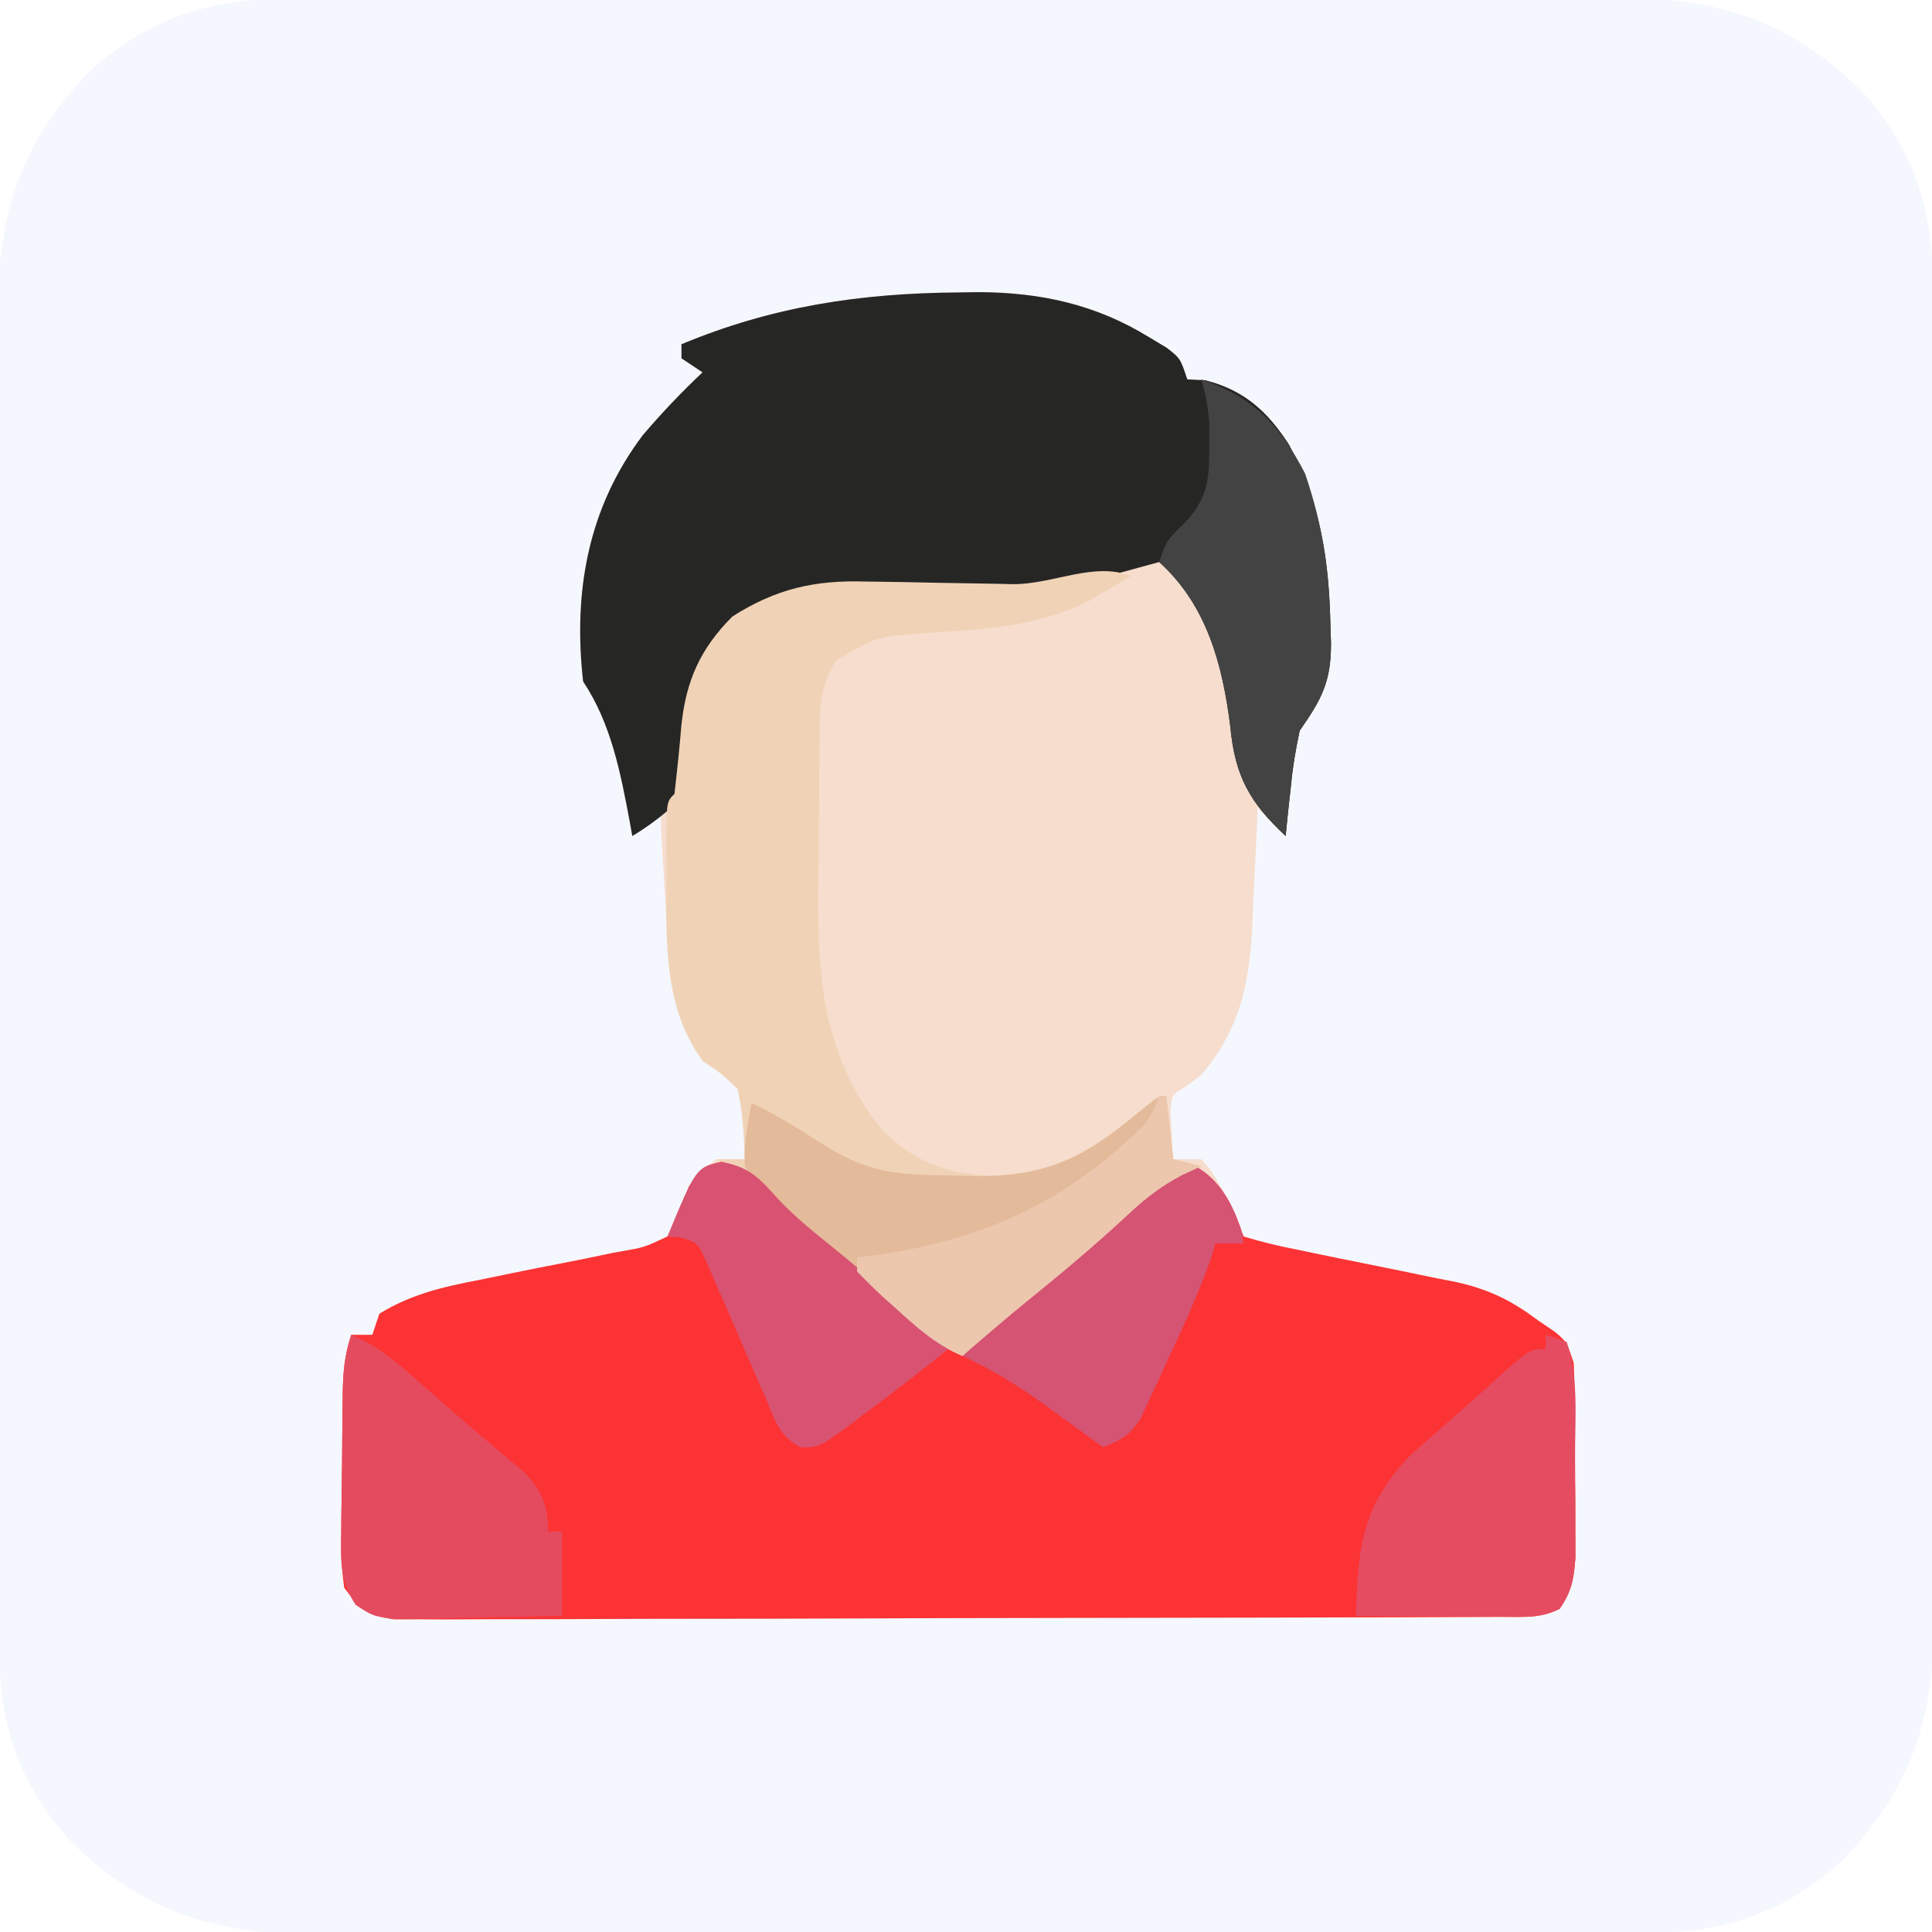
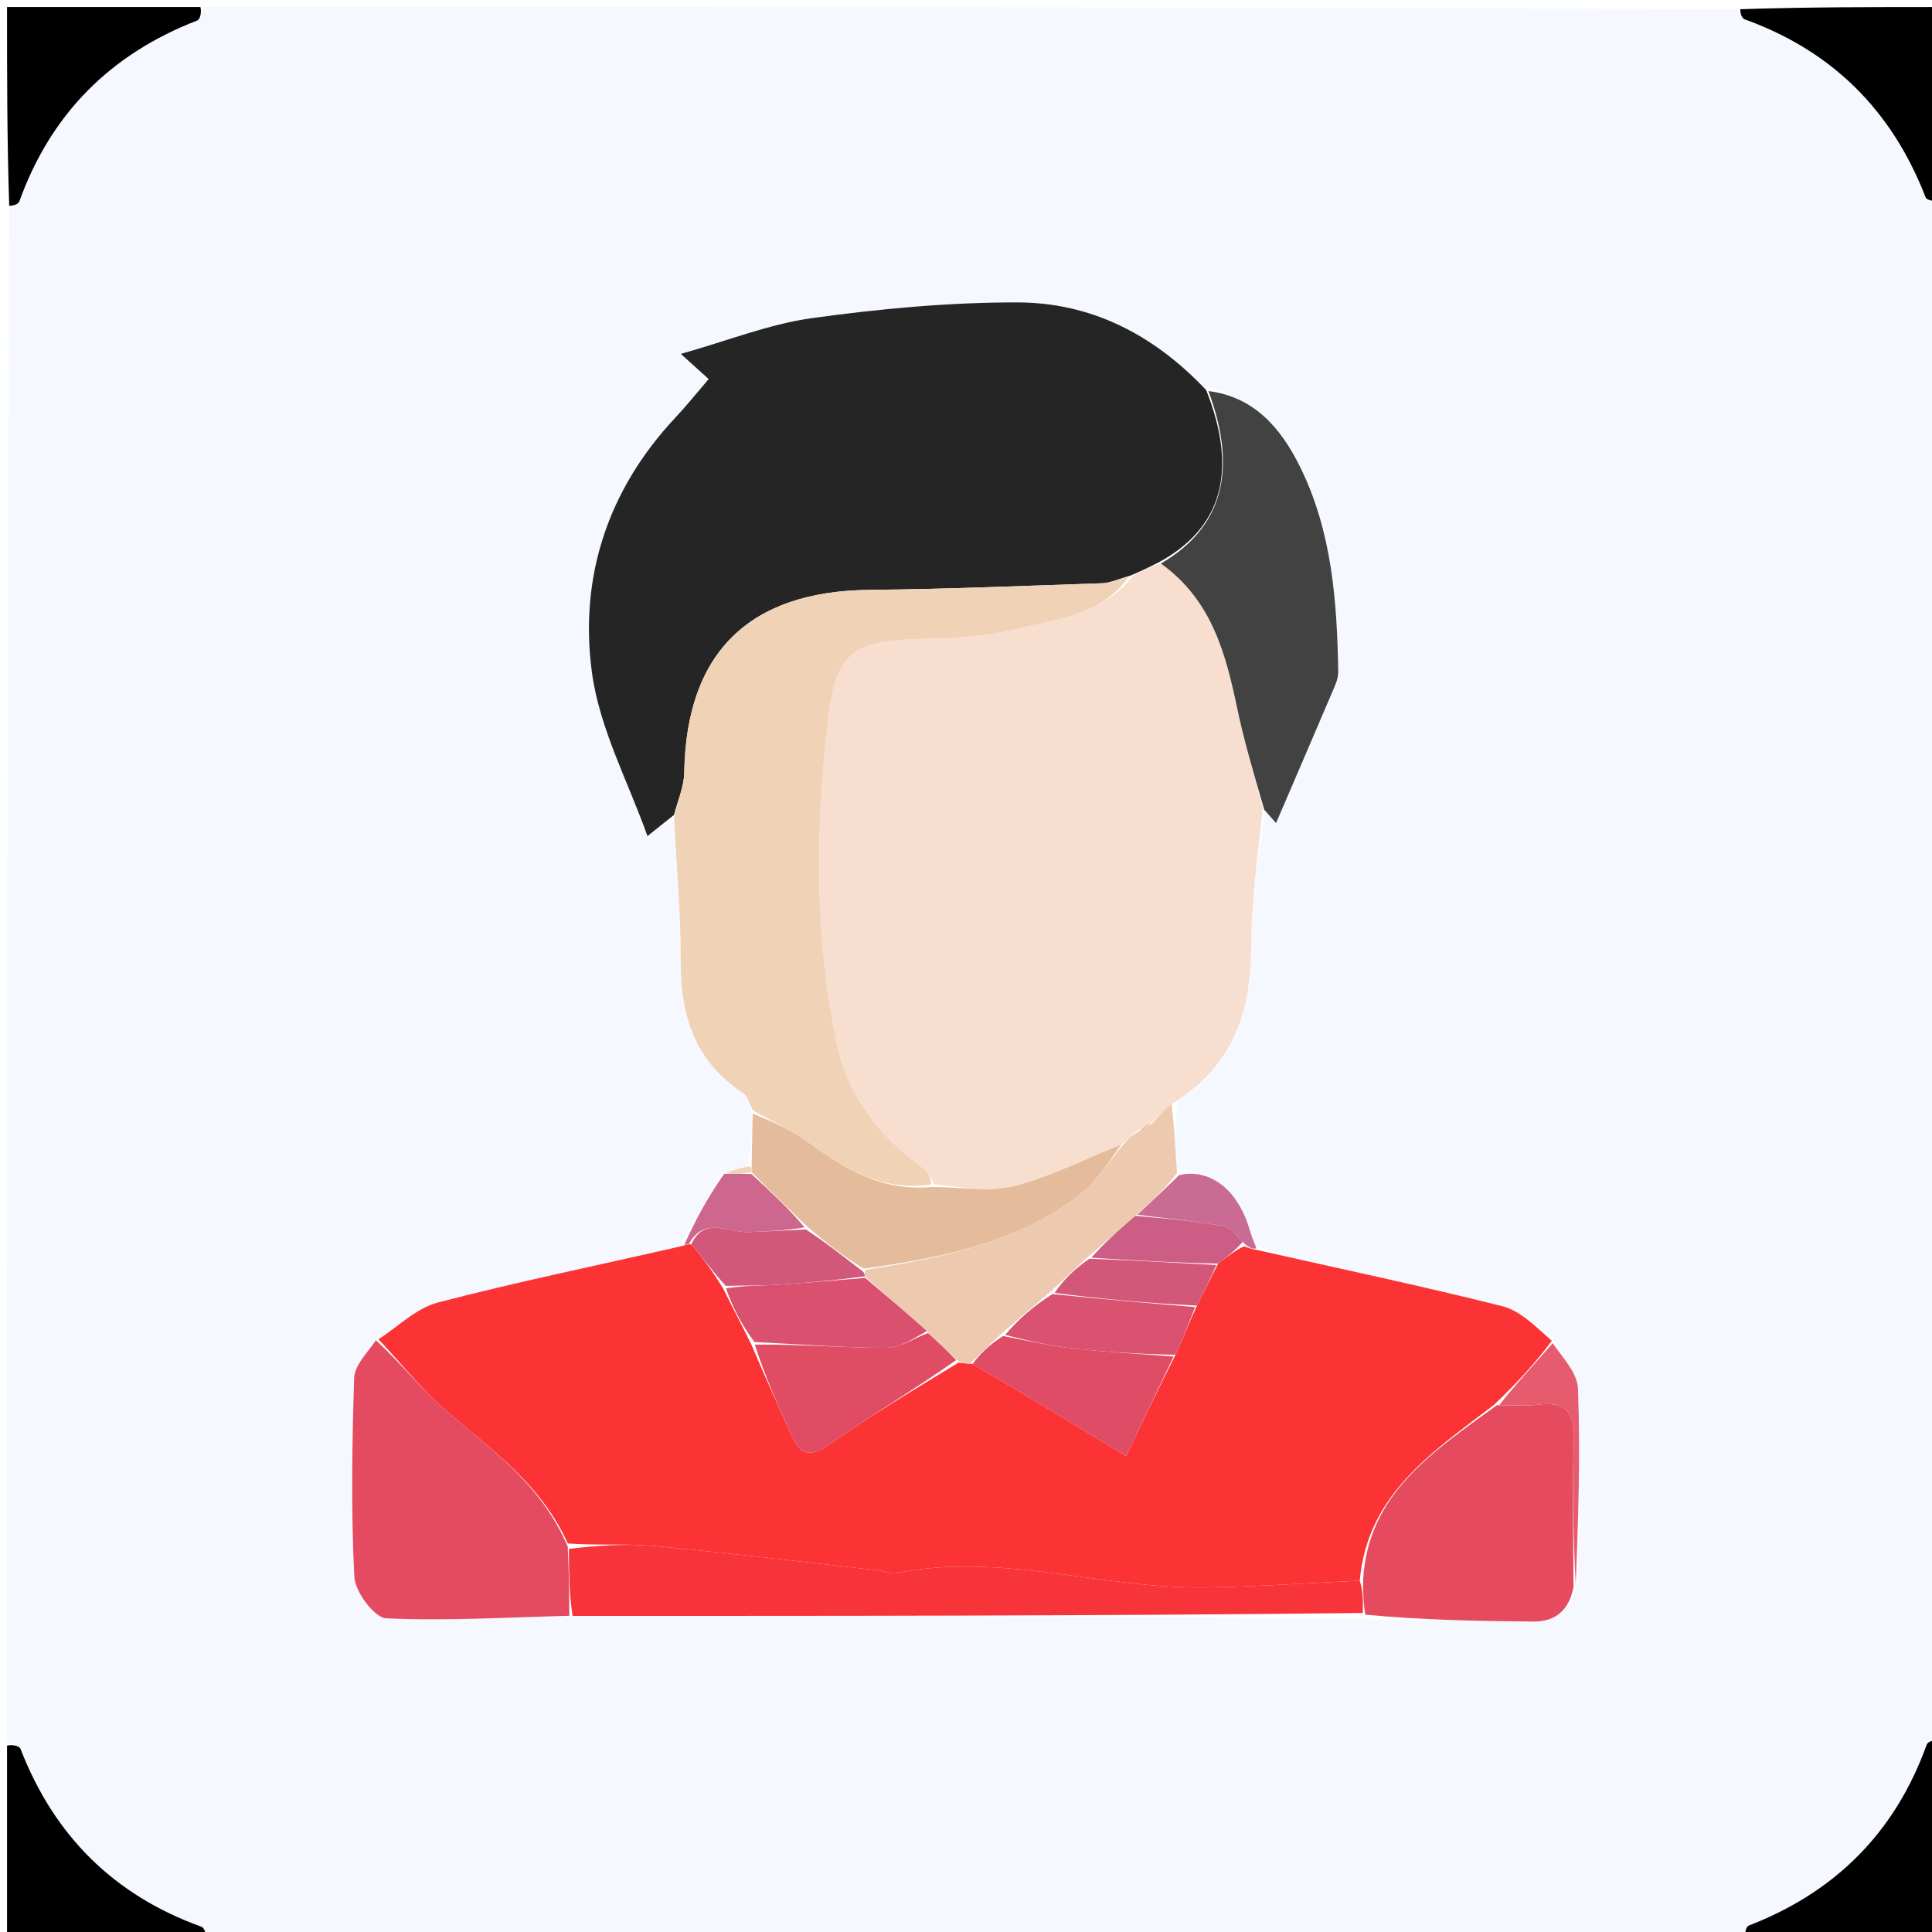
- <svg xmlns="http://www.w3.org/2000/svg" version="1.1" width="275" height="275">
-   <path d="M0 0 C1.286 -0.006 1.286 -0.006 2.598 -0.011 C5.476 -0.022 8.353 -0.026 11.231 -0.03 C13.293 -0.036 15.354 -0.043 17.416 -0.05 C24.192 -0.071 30.967 -0.081 37.743 -0.091 C40.077 -0.095 42.41 -0.099 44.744 -0.103 C55.711 -0.123 66.677 -0.137 77.644 -0.145 C90.295 -0.155 102.945 -0.181 115.596 -0.222 C125.379 -0.252 135.162 -0.267 144.944 -0.27 C150.785 -0.272 156.625 -0.281 162.466 -0.306 C167.964 -0.33 173.462 -0.334 178.961 -0.324 C180.974 -0.323 182.986 -0.329 184.999 -0.343 C201.042 -0.447 212.331 1.246 224.297 12.803 C231.793 20.89 234.732 29.754 234.73 40.565 C234.733 41.422 234.737 42.279 234.741 43.162 C234.752 46.04 234.756 48.918 234.76 51.796 C234.766 53.857 234.773 55.919 234.78 57.98 C234.801 64.756 234.811 71.532 234.821 78.307 C234.825 80.641 234.829 82.975 234.833 85.309 C234.852 96.275 234.867 107.242 234.875 118.208 C234.885 130.859 234.911 143.51 234.951 156.161 C234.982 165.943 234.996 175.726 235 185.509 C235.002 191.349 235.011 197.19 235.036 203.03 C235.059 208.529 235.064 214.027 235.053 219.525 C235.053 221.538 235.059 223.551 235.073 225.564 C235.176 241.607 233.484 252.896 221.926 264.862 C213.84 272.357 204.976 275.297 194.165 275.294 C192.879 275.3 192.879 275.3 191.567 275.305 C188.69 275.317 185.812 275.32 182.934 275.324 C180.872 275.33 178.811 275.337 176.749 275.344 C169.974 275.365 163.198 275.375 156.422 275.385 C154.089 275.39 151.755 275.394 149.421 275.398 C138.455 275.417 127.488 275.431 116.521 275.439 C103.871 275.449 91.22 275.475 78.569 275.516 C68.786 275.546 59.004 275.561 49.221 275.564 C43.38 275.567 37.54 275.575 31.7 275.601 C26.201 275.624 20.703 275.628 15.204 275.618 C13.192 275.617 11.179 275.624 9.166 275.637 C-6.877 275.741 -18.166 274.048 -30.132 262.491 C-37.628 254.404 -40.567 245.54 -40.565 234.73 C-40.568 233.873 -40.572 233.015 -40.576 232.132 C-40.587 229.254 -40.591 226.376 -40.594 223.498 C-40.601 221.437 -40.607 219.375 -40.614 217.314 C-40.635 210.538 -40.646 203.763 -40.656 196.987 C-40.66 194.653 -40.664 192.319 -40.668 189.986 C-40.687 179.019 -40.701 168.053 -40.71 157.086 C-40.719 144.435 -40.746 131.784 -40.786 119.134 C-40.816 109.351 -40.831 99.568 -40.834 89.785 C-40.837 83.945 -40.846 78.105 -40.871 72.264 C-40.894 66.766 -40.898 61.267 -40.888 55.769 C-40.888 53.756 -40.894 51.743 -40.908 49.731 C-41.011 33.688 -39.318 22.398 -27.761 10.432 C-19.674 2.937 -10.811 -0.002 0 0 Z " fill="#F5F7FE" transform="translate(40.41737,-0.147171)" />
-   <path d="M0 0 C1.497 -0.021 1.497 -0.021 3.024 -0.042 C11.823 0.014 19.628 1.716 27.188 6.375 C28.014 6.87 28.84 7.365 29.691 7.875 C31.625 9.375 31.625 9.375 32.625 12.375 C33.471 12.416 34.316 12.457 35.188 12.5 C40.707 13.905 44.04 16.914 47.109 21.68 C51.642 30.239 52.803 37.996 53 47.562 C53.026 48.335 53.052 49.108 53.079 49.904 C53.095 55.362 51.796 57.836 48.625 62.375 C48.045 65.084 47.629 67.522 47.375 70.25 C47.298 70.938 47.22 71.627 47.141 72.336 C46.954 74.014 46.788 75.694 46.625 77.375 C45.305 76.055 43.985 74.735 42.625 73.375 C42.596 74.171 42.567 74.967 42.537 75.787 C42.386 79.443 42.193 83.096 42 86.75 C41.955 88.002 41.91 89.253 41.863 90.543 C41.39 98.761 40.015 104.97 34.625 111.375 C33.908 111.911 33.191 112.448 32.452 113.001 C30.384 114.23 30.384 114.23 30.234 116.637 C30.281 117.437 30.327 118.238 30.375 119.062 C30.411 119.871 30.447 120.679 30.484 121.512 C30.531 122.127 30.577 122.741 30.625 123.375 C31.945 123.375 33.265 123.375 34.625 123.375 C36.074 125.02 36.074 125.02 37.312 127.188 C37.729 127.895 38.145 128.603 38.574 129.332 C39.625 131.375 39.625 131.375 40.625 134.375 C43.241 135.171 45.713 135.763 48.387 136.277 C49.17 136.441 49.954 136.605 50.761 136.774 C53.276 137.299 55.793 137.808 58.312 138.312 C61.611 138.973 64.906 139.651 68.199 140.34 C68.953 140.485 69.706 140.63 70.482 140.779 C75.302 141.788 78.624 143.364 82.625 146.375 C83.388 146.891 84.151 147.406 84.938 147.938 C86.625 149.375 86.625 149.375 87.625 152.375 C87.83 156.79 87.811 161.207 87.81 165.626 C87.812 167.801 87.831 169.976 87.85 172.15 C87.853 173.536 87.855 174.923 87.855 176.309 C87.86 177.567 87.864 178.826 87.868 180.123 C87.639 183.181 87.34 184.871 85.625 187.375 C82.752 188.812 80.284 188.511 77.071 188.522 C76.391 188.526 75.71 188.53 75.008 188.533 C72.716 188.544 70.424 188.548 68.131 188.552 C66.492 188.558 64.853 188.565 63.214 188.572 C58.753 188.589 54.293 188.6 49.832 188.608 C47.047 188.613 44.262 188.619 41.477 188.626 C32.768 188.645 24.06 188.659 15.351 188.667 C5.288 188.677 -4.774 188.703 -14.837 188.744 C-22.608 188.774 -30.38 188.789 -38.151 188.792 C-42.796 188.794 -47.441 188.803 -52.085 188.828 C-56.454 188.852 -60.822 188.856 -65.19 188.846 C-66.795 188.845 -68.399 188.852 -70.003 188.865 C-72.192 188.883 -74.379 188.876 -76.567 188.863 C-77.793 188.865 -79.018 188.868 -80.28 188.87 C-83.987 188.277 -85.174 187.372 -87.375 184.375 C-87.737 181.728 -87.868 179.508 -87.801 176.871 C-87.797 176.151 -87.794 175.432 -87.791 174.69 C-87.78 173.173 -87.761 171.656 -87.732 170.139 C-87.688 167.817 -87.67 165.496 -87.658 163.174 C-87.645 161.698 -87.63 160.222 -87.613 158.746 C-87.606 158.052 -87.599 157.358 -87.591 156.644 C-87.531 153.626 -87.337 151.261 -86.375 148.375 C-85.385 148.375 -84.395 148.375 -83.375 148.375 C-83.045 147.385 -82.715 146.395 -82.375 145.375 C-77.91 142.621 -73.328 141.543 -68.238 140.578 C-66.676 140.257 -65.114 139.934 -63.553 139.609 C-61.113 139.111 -58.672 138.622 -56.225 138.156 C-53.848 137.699 -51.481 137.204 -49.113 136.703 C-48.382 136.574 -47.651 136.444 -46.897 136.311 C-44.545 135.86 -44.545 135.86 -41.375 134.375 C-39.427 130.967 -39.427 130.967 -38.375 127.375 C-36.438 124.938 -36.438 124.938 -34.375 123.375 C-33.055 123.375 -31.735 123.375 -30.375 123.375 C-30.446 119.976 -30.646 116.702 -31.375 113.375 C-33.66 111.18 -33.66 111.18 -36.375 109.375 C-40.913 102.335 -41.208 95.605 -41.625 87.375 C-41.702 86.123 -41.78 84.872 -41.859 83.582 C-42.047 80.514 -42.218 77.445 -42.375 74.375 C-43.695 75.365 -45.015 76.355 -46.375 77.375 C-46.485 76.758 -46.594 76.14 -46.707 75.504 C-48.026 68.461 -49.356 61.403 -53.375 55.375 C-54.802 42.679 -52.728 30.726 -44.875 20.312 C-42.197 17.172 -39.383 14.201 -36.375 11.375 C-37.365 10.715 -38.355 10.055 -39.375 9.375 C-39.375 8.715 -39.375 8.055 -39.375 7.375 C-26.443 1.978 -13.902 0.115 0 0 Z " fill="#F6DDCD" transform="translate(136.375,41.625)" />
-   <path d="M0 0 C4.218 0.796 5.453 2.417 8.277 5.508 C10.558 7.881 12.992 9.882 15.562 11.938 C21.368 16.608 26.848 21.563 32.312 26.625 C37.009 25.178 39.99 22.414 43.438 19.062 C49.18 13.616 55.087 8.52 61.312 3.625 C62.033 3.05 62.754 2.475 63.496 1.883 C65.312 0.625 65.312 0.625 67.312 0.562 C71.219 2.638 72.96 6.568 74.312 10.625 C76.928 11.421 79.4 12.013 82.074 12.527 C82.858 12.691 83.641 12.855 84.448 13.024 C86.963 13.549 89.481 14.058 92 14.562 C95.299 15.223 98.594 15.901 101.887 16.59 C102.64 16.735 103.393 16.88 104.17 17.029 C108.989 18.038 112.312 19.614 116.312 22.625 C117.076 23.141 117.839 23.656 118.625 24.188 C120.312 25.625 120.312 25.625 121.312 28.625 C121.518 33.04 121.498 37.457 121.498 41.876 C121.5 44.051 121.518 46.226 121.537 48.4 C121.54 49.786 121.542 51.173 121.543 52.559 C121.547 53.817 121.551 55.076 121.555 56.373 C121.327 59.431 121.028 61.121 119.312 63.625 C116.439 65.062 113.971 64.761 110.759 64.772 C110.078 64.776 109.397 64.78 108.696 64.783 C106.403 64.794 104.111 64.798 101.819 64.802 C100.18 64.808 98.541 64.815 96.902 64.822 C92.441 64.839 87.98 64.85 83.519 64.858 C80.734 64.863 77.949 64.869 75.164 64.876 C66.456 64.895 57.747 64.909 49.039 64.917 C38.976 64.927 28.913 64.953 18.851 64.994 C11.079 65.024 3.308 65.039 -4.464 65.042 C-9.109 65.044 -13.753 65.053 -18.398 65.078 C-22.766 65.102 -27.134 65.106 -31.503 65.096 C-33.107 65.095 -34.712 65.102 -36.316 65.115 C-38.504 65.133 -40.691 65.126 -42.88 65.113 C-44.105 65.115 -45.33 65.118 -46.593 65.12 C-50.299 64.527 -51.487 63.622 -53.688 60.625 C-54.05 57.978 -54.18 55.758 -54.113 53.121 C-54.11 52.401 -54.107 51.682 -54.103 50.94 C-54.093 49.423 -54.073 47.906 -54.044 46.389 C-54 44.067 -53.983 41.746 -53.971 39.424 C-53.957 37.948 -53.942 36.472 -53.926 34.996 C-53.918 34.302 -53.911 33.608 -53.903 32.894 C-53.844 29.876 -53.649 27.511 -52.688 24.625 C-51.697 24.625 -50.708 24.625 -49.688 24.625 C-49.358 23.635 -49.028 22.645 -48.688 21.625 C-44.223 18.871 -39.64 17.793 -34.551 16.828 C-32.989 16.507 -31.427 16.184 -29.865 15.859 C-27.425 15.361 -24.984 14.872 -22.538 14.406 C-20.161 13.949 -17.794 13.454 -15.426 12.953 C-14.695 12.824 -13.963 12.694 -13.21 12.561 C-10.857 12.11 -10.857 12.11 -7.688 10.625 C-5.736 7.243 -5.736 7.243 -4.688 3.625 C-2.688 0.625 -2.688 0.625 0 0 Z " fill="#FB3335" transform="translate(102.6875,165.375)" />
-   <path d="M0 0 C1.497 -0.021 1.497 -0.021 3.024 -0.042 C11.823 0.014 19.628 1.716 27.188 6.375 C28.014 6.87 28.84 7.365 29.691 7.875 C31.625 9.375 31.625 9.375 32.625 12.375 C33.471 12.416 34.316 12.457 35.188 12.5 C40.707 13.905 44.04 16.914 47.109 21.68 C51.642 30.239 52.803 37.996 53 47.562 C53.026 48.335 53.052 49.108 53.079 49.904 C53.095 55.362 51.796 57.836 48.625 62.375 C48.045 65.084 47.629 67.522 47.375 70.25 C47.298 70.938 47.22 71.627 47.141 72.336 C46.954 74.014 46.788 75.694 46.625 77.375 C41.485 72.59 39.404 68.824 38.75 61.812 C37.63 52.939 35.421 44.535 28.625 38.375 C27.877 38.58 27.13 38.785 26.359 38.996 C25.375 39.266 24.39 39.535 23.375 39.812 C22.4 40.079 21.426 40.346 20.422 40.621 C19.499 40.87 18.576 41.119 17.625 41.375 C17.067 41.556 16.509 41.738 15.933 41.925 C12.588 42.577 9.285 42.416 5.895 42.332 C4.354 42.31 2.813 42.288 1.271 42.268 C-1.14 42.231 -3.551 42.188 -5.962 42.128 C-16.407 41.882 -24.716 41.947 -33.25 48.625 C-37.481 54.1 -38.425 58.764 -38.625 65.5 C-38.912 70.772 -38.912 70.772 -40.988 73.477 C-42.722 74.943 -44.426 76.215 -46.375 77.375 C-46.485 76.758 -46.594 76.14 -46.707 75.504 C-48.026 68.461 -49.356 61.403 -53.375 55.375 C-54.802 42.679 -52.728 30.726 -44.875 20.312 C-42.197 17.172 -39.383 14.201 -36.375 11.375 C-37.365 10.715 -38.355 10.055 -39.375 9.375 C-39.375 8.715 -39.375 8.055 -39.375 7.375 C-26.443 1.978 -13.902 0.115 0 0 Z " fill="#262625" transform="translate(136.375,41.625)" />
-   <path d="M0 0 C-1.349 0.801 -2.704 1.59 -4.062 2.375 C-4.817 2.816 -5.571 3.257 -6.348 3.711 C-13.742 7.305 -21.382 7.592 -29.438 8.123 C-36.219 8.618 -36.219 8.618 -42 12 C-43.732 14.873 -44.259 17.043 -44.306 20.379 C-44.322 21.237 -44.338 22.096 -44.355 22.981 C-44.36 23.904 -44.366 24.826 -44.371 25.777 C-44.38 26.74 -44.389 27.702 -44.398 28.693 C-44.413 30.734 -44.422 32.774 -44.426 34.814 C-44.437 37.896 -44.486 40.975 -44.537 44.057 C-44.645 57.146 -43.988 67.906 -35.625 78.625 C-30.692 83.632 -26.011 85.149 -19.062 85.438 C-9.966 85.166 -4.659 81.003 2.215 75.391 C4 74 4 74 5 74 C5.495 78.455 5.495 78.455 6 83 C7.98 83.495 7.98 83.495 10 84 C9.107 84.41 8.213 84.82 7.293 85.242 C4.109 86.942 1.919 88.656 -0.688 91.125 C-5.133 95.243 -9.729 99.102 -14.438 102.914 C-17.677 105.551 -20.843 108.264 -24 111 C-27.68 109.438 -30.165 107.164 -33.062 104.438 C-37.724 100.12 -42.518 96.063 -47.492 92.105 C-50 90 -50 90 -52.676 87.32 C-54.762 85.238 -56.304 84.098 -59 83 C-57.68 83 -56.36 83 -55 83 C-55.071 79.601 -55.271 76.327 -56 73 C-58.285 70.805 -58.285 70.805 -61 69 C-67.088 60.662 -66.067 50.197 -66.125 40.375 C-66.13 39.568 -66.135 38.761 -66.14 37.93 C-66.122 32.122 -66.122 32.122 -65 31 C-64.618 27.754 -64.281 24.511 -64.014 21.254 C-63.35 14.922 -61.34 10.34 -56.75 5.75 C-50.532 1.793 -45.017 0.554 -37.809 0.777 C-36.685 0.791 -36.685 0.791 -35.539 0.805 C-33.171 0.834 -30.805 0.884 -28.438 0.938 C-26.067 0.986 -23.696 1.029 -21.325 1.06 C-19.858 1.079 -18.391 1.109 -16.924 1.15 C-11.235 1.233 -5.29 -2.116 0 0 Z " fill="#F0D3B6" transform="translate(161,82)" />
-   <path d="M0 0 C0.495 4.455 0.495 4.455 1 9 C2.32 9.33 3.64 9.66 5 10 C4.107 10.41 3.213 10.82 2.293 11.242 C-0.891 12.942 -3.081 14.656 -5.688 17.125 C-10.133 21.243 -14.729 25.102 -19.438 28.914 C-22.677 31.551 -25.843 34.264 -29 37 C-32.68 35.438 -35.165 33.164 -38.062 30.438 C-41.897 26.88 -45.781 23.513 -49.875 20.25 C-57.818 13.741 -57.818 13.741 -60 10 C-60.087 6.891 -59.68 4.028 -59 1 C-55.611 2.598 -52.521 4.531 -49.375 6.562 C-42.535 10.973 -38.476 11.241 -30.375 11.312 C-29.306 11.342 -28.238 11.371 -27.137 11.4 C-17.804 11.475 -12.224 9.141 -5.062 3.25 C-1.082 0 -1.082 0 0 0 Z " fill="#E4BB9A" transform="translate(166,156)" />
-   <path d="M0 0 C4.231 1.728 7.356 4.713 10.75 7.688 C11.681 8.497 11.681 8.497 12.63 9.322 C13.861 10.394 15.091 11.466 16.32 12.541 C17.743 13.777 19.182 14.994 20.625 16.207 C21.326 16.799 22.027 17.39 22.75 18 C23.343 18.495 23.936 18.99 24.547 19.5 C27.152 22.19 28 24.262 28 28 C28.66 28 29.32 28 30 28 C30 31.96 30 35.92 30 40 C25.583 40.108 21.168 40.187 16.75 40.25 C14.869 40.3 14.869 40.3 12.949 40.352 C11.141 40.371 11.141 40.371 9.297 40.391 C7.632 40.422 7.632 40.422 5.933 40.454 C3 40 3 40 0.633 38.445 C-1.564 35.156 -1.522 32.315 -1.426 28.496 C-1.422 27.776 -1.419 27.057 -1.416 26.315 C-1.405 24.798 -1.386 23.281 -1.357 21.764 C-1.313 19.442 -1.295 17.121 -1.283 14.799 C-1.27 13.323 -1.255 11.847 -1.238 10.371 C-1.231 9.677 -1.224 8.983 -1.216 8.269 C-1.156 5.251 -0.962 2.886 0 0 Z " fill="#E54B5F" transform="translate(50,190)" />
-   <path d="M0 0 C0.99 0.33 1.98 0.66 3 1 C4.736 6.207 4.186 11.8 4.185 17.251 C4.187 19.426 4.206 21.601 4.225 23.775 C4.228 25.161 4.23 26.548 4.23 27.934 C4.235 29.192 4.239 30.451 4.243 31.748 C4.014 34.806 3.715 36.496 2 39 C-0.766 40.383 -3.01 40.112 -6.102 40.098 C-7.919 40.093 -7.919 40.093 -9.773 40.088 C-11.044 40.08 -12.315 40.071 -13.625 40.062 C-14.904 40.058 -16.183 40.053 -17.5 40.049 C-20.667 40.037 -23.833 40.021 -27 40 C-26.707 30.261 -26.168 24.335 -19.266 17.156 C-18.269 16.261 -17.264 15.376 -16.25 14.5 C-15.724 14.033 -15.197 13.566 -14.655 13.085 C-13.601 12.152 -12.544 11.223 -11.483 10.298 C-10.145 9.127 -8.825 7.934 -7.508 6.738 C-2.26 2 -2.26 2 0 2 C0 1.34 0 0.68 0 0 Z " fill="#E54C61" transform="translate(220,190)" />
-   <path d="M0 0 C7.403 2.517 11.165 6.461 14.75 13.375 C17.31 20.798 18.228 27.394 18.375 35.188 C18.414 36.346 18.414 36.346 18.454 37.529 C18.471 42.986 17.171 45.461 14 50 C13.42 52.709 13.004 55.147 12.75 57.875 C12.673 58.563 12.595 59.252 12.516 59.961 C12.329 61.639 12.163 63.319 12 65 C6.86 60.215 4.779 56.449 4.125 49.438 C3.005 40.564 0.796 32.16 -6 26 C-5 23 -5 23 -2.5 20.562 C1.085 16.888 1.14 14.003 1.125 9 C1.129 7.732 1.129 7.732 1.133 6.438 C1.008 4.153 0.639 2.19 0 0 Z " fill="#434343" transform="translate(171,54)" />
-   <path d="M0 0 C4.218 0.796 5.453 2.417 8.277 5.508 C10.558 7.881 12.992 9.882 15.562 11.938 C21.368 16.608 26.848 21.563 32.312 26.625 C28.361 29.827 24.344 32.92 20.25 35.938 C19.333 36.638 19.333 36.638 18.396 37.354 C13.93 40.622 13.93 40.622 11.301 40.634 C8.161 39.041 7.583 36.619 6.219 33.438 C5.945 32.82 5.672 32.202 5.39 31.566 C4.221 28.923 3.087 26.265 1.949 23.608 C1.113 21.671 0.26 19.742 -0.594 17.812 C-1.092 16.651 -1.59 15.49 -2.104 14.293 C-3.409 11.48 -3.409 11.48 -5.881 10.738 C-6.477 10.701 -7.073 10.664 -7.688 10.625 C-3.627 0.844 -3.627 0.844 0 0 Z " fill="#D85371" transform="translate(102.6875,165.375)" />
-   <path d="M0 0 C3.691 1.961 5.521 5.545 6.75 9.438 C6.832 9.974 6.915 10.51 7 11.062 C5.68 11.062 4.36 11.062 3 11.062 C2.656 12.215 2.656 12.215 2.305 13.391 C0.544 18.346 -1.642 23.054 -3.875 27.812 C-4.527 29.249 -4.527 29.249 -5.191 30.715 C-5.621 31.629 -6.05 32.543 -6.492 33.484 C-6.877 34.315 -7.263 35.147 -7.66 36.003 C-9.189 38.353 -10.418 39.063 -13 40.062 C-13.941 39.375 -14.882 38.688 -15.852 37.98 C-17.109 37.07 -18.367 36.16 -19.625 35.25 C-20.242 34.798 -20.86 34.346 -21.496 33.881 C-25.192 31.216 -28.847 28.986 -33 27.062 C-24.506 18.477 -15.463 10.562 -6 3.062 C-4.915 2.196 -4.915 2.196 -3.809 1.312 C-2 0.062 -2 0.062 0 0 Z " fill="#D55373" transform="translate(170,165.9375)" />
-   <path d="M0 0 C0.33 0 0.66 0 1 0 C1.495 4.455 1.495 4.455 2 9 C3.32 9.33 4.64 9.66 6 10 C5.107 10.41 4.213 10.82 3.293 11.242 C0.109 12.942 -2.081 14.656 -4.688 17.125 C-9.133 21.243 -13.729 25.102 -18.438 28.914 C-21.677 31.551 -24.843 34.264 -28 37 C-31.893 35.369 -34.647 32.824 -37.75 30 C-38.257 29.549 -38.763 29.098 -39.285 28.633 C-40.565 27.466 -41.788 26.237 -43 25 C-43 24.34 -43 23.68 -43 23 C-41.912 22.853 -40.824 22.706 -39.703 22.555 C-24.484 20.314 -13.015 14.871 -2 4 C-0.674 1.846 -0.674 1.846 0 0 Z " fill="#ECC7AE" transform="translate(165,156)" />
+ <svg xmlns="http://www.w3.org/2000/svg" version="1.1" id="Layer_1" x="0px" y="0px" width="100%" viewBox="0 0 275 275" enable-background="new 0 0 275 275" xml:space="preserve">
+   <path fill="#F6F8FF" opacity="1" stroke="none" d=" M1,248   C1,175.312 1,102.625 1.312,29.764   C2.013,29.28 2.615,29.046 2.759,28.646   C7.252,16.185 15.738,7.695 28.06,2.923   C28.548,2.734 28.695,1.661 29,1   C101.688,1 174.375,1 247.236,1.312   C247.72,2.013 247.954,2.615 248.354,2.759   C260.815,7.252 269.305,15.738 274.077,28.06   C274.266,28.548 275.339,28.695 276,29   C276,101.688 276,174.375 275.688,247.236   C274.987,247.72 274.385,247.954 274.241,248.354   C269.748,260.815 261.262,269.305 248.94,274.077   C248.452,274.266 248.305,275.339 248,276   C175.312,276 102.625,276 29.764,275.688   C29.28,274.987 29.046,274.385 28.646,274.241   C16.185,269.748 7.695,261.262 2.923,248.94   C2.734,248.452 1.661,248.305 1,248  M102.371,167.206   C100.638,170.525 98.904,173.844 96.491,177.542   C85.089,180.111 73.628,182.452 62.325,185.4   C59.258,186.2 56.671,188.834 53.151,190.913   C52.194,192.657 50.463,194.377 50.408,196.15   C50.114,205.585 49.956,215.048 50.437,224.467   C50.545,226.594 53.305,230.275 54.976,230.352   C63.641,230.747 72.349,230.206 81.969,230.026   C119.301,230.019 156.633,230.012 194.657,230.489   C202.53,230.602 210.404,230.746 218.278,230.813   C221.534,230.841 223.361,229.045 224.601,225.382   C224.659,216.136 224.962,206.882 224.606,197.652   C224.516,195.337 222.308,193.103 220.832,190.19   C218.502,188.725 216.349,186.553 213.811,185.916   C202.292,183.026 190.664,180.568 178.606,177.374   C178.324,176.472 178.04,175.571 177.759,174.669   C176.092,169.308 172.19,166.239 167.407,166.428   C167.279,163.285 167.151,160.142 167.62,156.697   C176.013,151.423 178.088,143.39 178.108,134.082   C178.122,127.714 179.149,121.347 180.187,115.543   C180.894,116.332 181.602,117.122 181.632,117.155   C184.249,111.067 186.885,104.971 189.481,98.858   C189.922,97.818 190.501,96.697 190.483,95.623   C190.316,85.606 189.597,75.657 185.059,66.464   C182.312,60.897 178.49,56.47 171.317,55.012   C164.083,47.465 155.155,43.059 144.805,43.044   C135.063,43.03 125.26,43.946 115.598,45.277   C109.524,46.115 103.661,48.473 96.906,50.373   C99.086,52.34 100.224,53.367 100.874,53.954   C99.161,55.945 97.702,57.771 96.109,59.471   C86.514,69.708 82.433,82.161 84.25,95.691   C85.331,103.735 89.462,111.369 92.158,119.008   C92.9,118.417 94.422,117.204 95.963,116.926   C96.297,123.531 96.923,130.138 96.89,136.741   C96.85,144.554 98.902,151.091 105.751,155.575   C106.466,156.044 106.716,157.221 107.103,158.943   C107.067,161.297 107.031,163.65 106.267,165.991   C105.18,166.306 104.093,166.622 102.371,167.206  z" />
+   <path fill="#000000" opacity="1" stroke="none" d=" M28.531,1   C28.695,1.661 28.548,2.734 28.06,2.923   C15.738,7.695 7.252,16.185 2.759,28.646   C2.615,29.046 2.013,29.28 1.312,29.296   C1,19.74 1,10.48 1,1   C10.02,1 19.041,1 28.531,1  z" />
+   <path fill="#000000" opacity="1" stroke="none" d=" M248.469,276   C248.305,275.339 248.452,274.266 248.94,274.077   C261.262,269.305 269.748,260.815 274.241,248.354   C274.385,247.954 274.987,247.72 275.688,247.704   C276,257.26 276,266.52 276,276   C266.98,276 257.959,276 248.469,276  z" />
+   <path fill="#000000" opacity="1" stroke="none" d=" M1,248.469   C1.661,248.305 2.734,248.452 2.923,248.94   C7.695,261.262 16.185,269.748 28.646,274.241   C29.046,274.385 29.28,274.987 29.296,275.688   C19.74,276 10.48,276 1,276   C1,266.98 1,257.959 1,248.469  z" />
+   <path fill="#000000" opacity="1" stroke="none" d=" M276,28.531   C275.339,28.695 274.266,28.548 274.077,28.06   C269.305,15.738 260.815,7.252 248.354,2.759   C247.954,2.615 247.72,2.013 247.704,1.312   C257.26,1 266.52,1 276,1   C276,10.02 276,19.041 276,28.531  z" />
+   <path fill="#FC3335" opacity="1" stroke="none" d=" M179.076,177.955   C190.664,180.568 202.292,183.026 213.811,185.916   C216.349,186.553 218.502,188.725 220.887,190.856   C218.278,194.342 215.613,197.161 212.605,200.01   C203.881,206.682 194.632,212.688 193.549,225.003   C185.818,225.334 178.56,225.878 171.297,225.956   C156.666,226.112 142.271,220.897 127.486,223.942   C126.739,224.096 125.88,223.621 125.063,223.53   C114.429,222.344 103.805,221.055 93.152,220.062   C89.127,219.686 85.037,220.004 80.822,219.701   C77.104,211.424 70.235,206.55 63.869,201.117   C60.212,197.997 57.178,194.148 53.863,190.627   C56.671,188.834 59.258,186.2 62.325,185.4   C73.628,182.452 85.089,180.111 97.056,177.366   C97.62,177.191 98.055,177.086 98.397,177.112   C100.123,179.109 101.506,181.08 102.939,183.406   C104.296,186.187 105.604,188.614 106.962,191.406   C108.907,195.981 110.794,200.195 112.698,204.401   C113.952,207.172 115.404,207.455 118.063,205.597   C123.969,201.47 130.171,197.766 136.441,193.948   C137.113,194.045 137.595,194.083 138.429,194.14   C145.647,198.339 152.515,202.518 160.289,207.249   C162.565,202.482 164.808,197.783 167.312,192.854   C168.42,190.432 169.266,188.24 170.374,185.841   C171.47,183.776 172.305,181.918 173.391,179.868   C174.717,178.837 175.793,177.999 177.082,177.388   C177.89,177.728 178.483,177.842 179.076,177.955  z" />
+   <path fill="#F7DECE" opacity="1" stroke="none" d=" M179.723,114.98   C179.149,121.347 178.122,127.714 178.108,134.082   C178.088,143.39 176.013,151.423 167.043,156.971   C165.643,158.119 164.82,158.993 163.697,159.928   C162.909,160.324 162.42,160.659 161.68,161.103   C160.941,161.745 160.454,162.279 159.623,162.909   C154.333,165.002 149.518,167.517 144.394,168.815   C140.832,169.717 136.845,168.946 132.996,168.583   C132.466,167.594 132.115,166.766 131.491,166.324   C125.308,161.944 120.765,156.174 119.188,148.838   C115.894,133.509 116.088,117.903 117.872,102.448   C119.019,92.521 121.662,91.131 131.622,90.941   C135.893,90.86 140.265,90.605 144.387,89.596   C150.321,88.145 156.844,87.635 161.279,81.942   C162.676,81.179 163.814,80.606 165.238,80.211   C172.515,85.438 174.468,93.047 176.119,100.89   C177.117,105.629 178.508,110.286 179.723,114.98  z" />
+   <path fill="#252525" opacity="1" stroke="none" d=" M164.953,80.032   C163.814,80.606 162.676,81.179 160.885,81.939   C159.117,82.435 158.009,82.98 156.884,83.018   C145.846,83.394 134.806,83.849 123.763,83.962   C106.614,84.138 97.677,92.901 97.397,109.959   C97.364,111.977 96.449,113.981 95.944,115.991   C94.422,117.204 92.9,118.417 92.158,119.008   C89.462,111.369 85.331,103.735 84.25,95.691   C82.433,82.161 86.514,69.708 96.109,59.471   C97.702,57.771 99.161,55.945 100.874,53.954   C100.224,53.367 99.086,52.34 96.906,50.373   C103.661,48.473 109.524,46.115 115.598,45.277   C125.26,43.946 135.063,43.03 144.805,43.044   C155.155,43.059 164.083,47.465 171.69,55.522   C176.272,67.117 173.88,75.191 164.953,80.032  z" />
+   <path fill="#F0D3B6" opacity="1" stroke="none" d=" M95.953,116.458   C96.449,113.981 97.364,111.977 97.397,109.959   C97.677,92.901 106.614,84.138 123.763,83.962   C134.806,83.849 145.846,83.394 156.884,83.018   C158.009,82.98 159.117,82.435 160.627,82.129   C156.844,87.635 150.321,88.145 144.387,89.596   C140.265,90.605 135.893,90.86 131.622,90.941   C121.662,91.131 119.019,92.521 117.872,102.448   C116.088,117.903 115.894,133.509 119.188,148.838   C120.765,156.174 125.308,161.944 131.491,166.324   C132.115,166.766 132.466,167.594 132.558,168.611   C125.434,169.609 120.193,166.347 115.042,162.609   C112.606,160.841 109.813,159.568 107.182,158.07   C106.716,157.221 106.466,156.044 105.751,155.575   C98.902,151.091 96.85,144.554 96.89,136.741   C96.923,130.138 96.297,123.531 95.953,116.458  z" />
+   <path fill="#E54B60" opacity="1" stroke="none" d=" M53.507,190.77   C57.178,194.148 60.212,197.997 63.869,201.117   C70.235,206.55 77.104,211.424 80.818,220.155   C80.992,223.938 81.017,226.965 81.042,229.991   C72.349,230.206 63.641,230.747 54.976,230.352   C53.305,230.275 50.545,226.594 50.437,224.467   C49.956,215.048 50.114,205.585 50.408,196.15   C50.463,194.377 52.194,192.657 53.507,190.77  z" />
+   <path fill="#424242" opacity="1" stroke="none" d=" M165.238,80.211   C173.88,75.191 176.272,67.117 172.007,55.662   C178.49,56.47 182.312,60.897 185.059,66.464   C189.597,75.657 190.316,85.606 190.483,95.623   C190.501,96.697 189.922,97.818 189.481,98.858   C186.885,104.971 184.249,111.067 181.632,117.155   C181.602,117.122 180.894,116.332 179.955,115.262   C178.508,110.286 177.117,105.629 176.119,100.89   C174.468,93.047 172.515,85.438 165.238,80.211  z" />
+   <path fill="#E54A5E" opacity="1" stroke="none" d=" M194.019,225.004   C194.632,212.688 203.881,206.682 213.072,200.013   C215.528,199.987 217.197,200.172 218.812,199.954   C222.973,199.393 224.215,201.126 224.039,205.197   C223.741,212.091 223.966,219.009 223.971,225.916   C223.361,229.045 221.534,230.841 218.278,230.813   C210.404,230.746 202.53,230.602 194.333,229.831   C194.013,227.783 194.016,226.394 194.019,225.004  z" />
+   <path fill="#F7343A" opacity="1" stroke="none" d=" M193.549,225.003   C194.016,226.394 194.013,227.783 193.987,229.589   C156.633,230.012 119.301,230.019 81.505,230.008   C81.017,226.965 80.992,223.938 80.972,220.459   C85.037,220.004 89.127,219.686 93.152,220.062   C103.805,221.055 114.429,222.344 125.063,223.53   C125.88,223.621 126.739,224.096 127.486,223.942   C142.271,220.897 156.666,226.112 171.297,225.956   C178.56,225.878 185.818,225.334 193.549,225.003  z" />
+   <path fill="#EDCAAF" opacity="1" stroke="none" d=" M163.997,159.867   C164.82,158.993 165.643,158.119 166.744,157.122   C167.151,160.142 167.279,163.285 167.529,166.987   C165.73,169.333 163.808,171.121 161.597,173.066   C159.181,175.134 157.055,177.044 154.637,179.092   C152.841,180.716 151.337,182.203 149.537,183.85   C147.104,185.895 144.968,187.781 142.542,189.83   C140.861,191.37 139.469,192.745 138.077,194.121   C137.595,194.083 137.113,194.045 136.288,193.653   C134.666,192.111 133.387,190.922 131.939,189.457   C128.898,186.751 126.026,184.322 123.111,181.673   C123.069,181.453 122.986,181.013 123.249,180.727   C134.264,178.989 144.851,176.899 153.673,170.052   C156.151,168.128 157.889,165.251 159.966,162.812   C160.454,162.279 160.941,161.745 161.998,161.083   C163.044,160.591 163.52,160.229 163.997,159.867  z" />
+   <path fill="#E4BC9B" opacity="1" stroke="none" d=" M159.623,162.909   C157.889,165.251 156.151,168.128 153.673,170.052   C144.851,176.899 134.264,178.989 122.948,180.586   C119.961,178.795 117.538,176.859 114.949,174.634   C112.183,171.938 109.584,169.532 106.993,166.846   C106.999,166.378 106.997,166.191 106.995,166.004   C107.031,163.65 107.067,161.297 107.143,158.506   C109.813,159.568 112.606,160.841 115.042,162.609   C120.193,166.347 125.434,169.609 132.61,168.951   C136.845,168.946 140.832,169.717 144.394,168.815   C149.518,167.517 154.333,165.002 159.623,162.909  z" />
+   <path fill="#CE678D" opacity="1" stroke="none" d=" M106.985,167.127   C109.584,169.532 112.183,171.938 114.538,174.705   C111.742,175.168 109.189,175.26 106.637,175.372   C103.69,175.501 100.227,173.069 98.055,177.086   C98.055,177.086 97.62,177.191 97.396,177.177   C98.904,173.844 100.638,170.525 103.086,167.08   C104.863,167.011 105.924,167.069 106.985,167.127  z" />
+   <path fill="#E65B6E" opacity="1" stroke="none" d=" M224.286,225.649   C223.966,219.009 223.741,212.091 224.039,205.197   C224.215,201.126 222.973,199.393 218.812,199.954   C217.197,200.172 215.528,199.987 213.416,199.983   C215.613,197.161 218.278,194.342 221.008,191.177   C222.308,193.103 224.516,195.337 224.606,197.652   C224.962,206.882 224.659,216.136 224.286,225.649  z" />
+   <path fill="#CA6B94" opacity="1" stroke="none" d=" M161.886,172.909   C163.808,171.121 165.73,169.333 167.824,167.268   C172.19,166.239 176.092,169.308 177.759,174.669   C178.04,175.571 178.324,176.472 178.841,177.664   C178.483,177.842 177.89,177.728 177.103,176.999   C175.981,175.737 175.121,174.687 174.113,174.517   C170.062,173.833 165.966,173.421 161.886,172.909  z" />
+   <path fill="#F0D3B6" opacity="1" stroke="none" d=" M106.993,166.846   C105.924,167.069 104.863,167.011 103.404,166.945   C104.093,166.622 105.18,166.306 106.631,165.998   C106.997,166.191 106.999,166.378 106.993,166.846  z" />
+   <path fill="#DF4C64" opacity="1" stroke="none" d=" M132.107,189.734   C133.387,190.922 134.666,192.111 136.099,193.594   C130.171,197.766 123.969,201.47 118.063,205.597   C115.404,207.455 113.952,207.172 112.698,204.401   C110.794,200.195 108.907,195.981 107.439,191.392   C113.954,191.329 120.043,191.851 126.131,191.847   C128.123,191.846 130.115,190.477 132.107,189.734  z" />
+   <path fill="#DE4C66" opacity="1" stroke="none" d=" M138.429,194.14   C139.469,192.745 140.861,191.37 142.782,190.17   C146.523,190.897 149.718,191.609 152.952,191.962   C157.637,192.473 162.35,192.723 167.051,193.085   C164.808,197.783 162.565,202.482 160.289,207.249   C152.515,202.518 145.647,198.339 138.429,194.14  z" />
+   <path fill="#D9516E" opacity="1" stroke="none" d=" M131.939,189.457   C130.115,190.477 128.123,191.846 126.131,191.847   C120.043,191.851 113.954,191.329 107.389,191.027   C105.604,188.614 104.296,186.187 103.349,183.381   C105.953,182.97 108.2,183.028 110.435,182.886   C114.679,182.615 118.914,182.23 123.153,181.893   C126.026,184.322 128.898,186.751 131.939,189.457  z" />
+   <path fill="#D9526F" opacity="1" stroke="none" d=" M167.312,192.854   C162.35,192.723 157.637,192.473 152.952,191.962   C149.718,191.609 146.523,190.897 143.071,190.006   C144.968,187.781 147.104,185.895 149.814,184.195   C156.962,184.937 163.538,185.493 170.113,186.049   C169.266,188.24 168.42,190.432 167.312,192.854  z" />
+   <path fill="#D1587B" opacity="1" stroke="none" d=" M123.111,181.673   C118.914,182.23 114.679,182.615 110.435,182.886   C108.2,183.028 105.953,182.97 103.3,183.027   C101.506,181.08 100.123,179.109 98.397,177.112   C100.227,173.069 103.69,175.501 106.637,175.372   C109.189,175.26 111.742,175.168 114.705,174.995   C117.538,176.859 119.961,178.795 122.685,180.872   C122.986,181.013 123.069,181.453 123.111,181.673  z" />
+   <path fill="#D35779" opacity="1" stroke="none" d=" M170.374,185.841   C163.538,185.493 156.962,184.937 150.11,184.035   C151.337,182.203 152.841,180.716 155.057,179.16   C161.559,179.414 167.35,179.737 173.14,180.061   C172.305,181.918 171.47,183.776 170.374,185.841  z" />
+   <path fill="#CC5D84" opacity="1" stroke="none" d=" M173.391,179.868   C167.35,179.737 161.559,179.414 155.348,179.022   C157.055,177.044 159.181,175.134 161.597,173.066   C165.966,173.421 170.062,173.833 174.113,174.517   C175.121,174.687 175.981,175.737 176.888,176.772   C175.793,177.999 174.717,178.837 173.391,179.868  z" />
+   <path fill="#E4BC9B" opacity="1" stroke="none" d=" M163.697,159.928   C163.52,160.229 163.044,160.591 162.25,160.974   C162.42,160.659 162.909,160.324 163.697,159.928  z" />
</svg>
